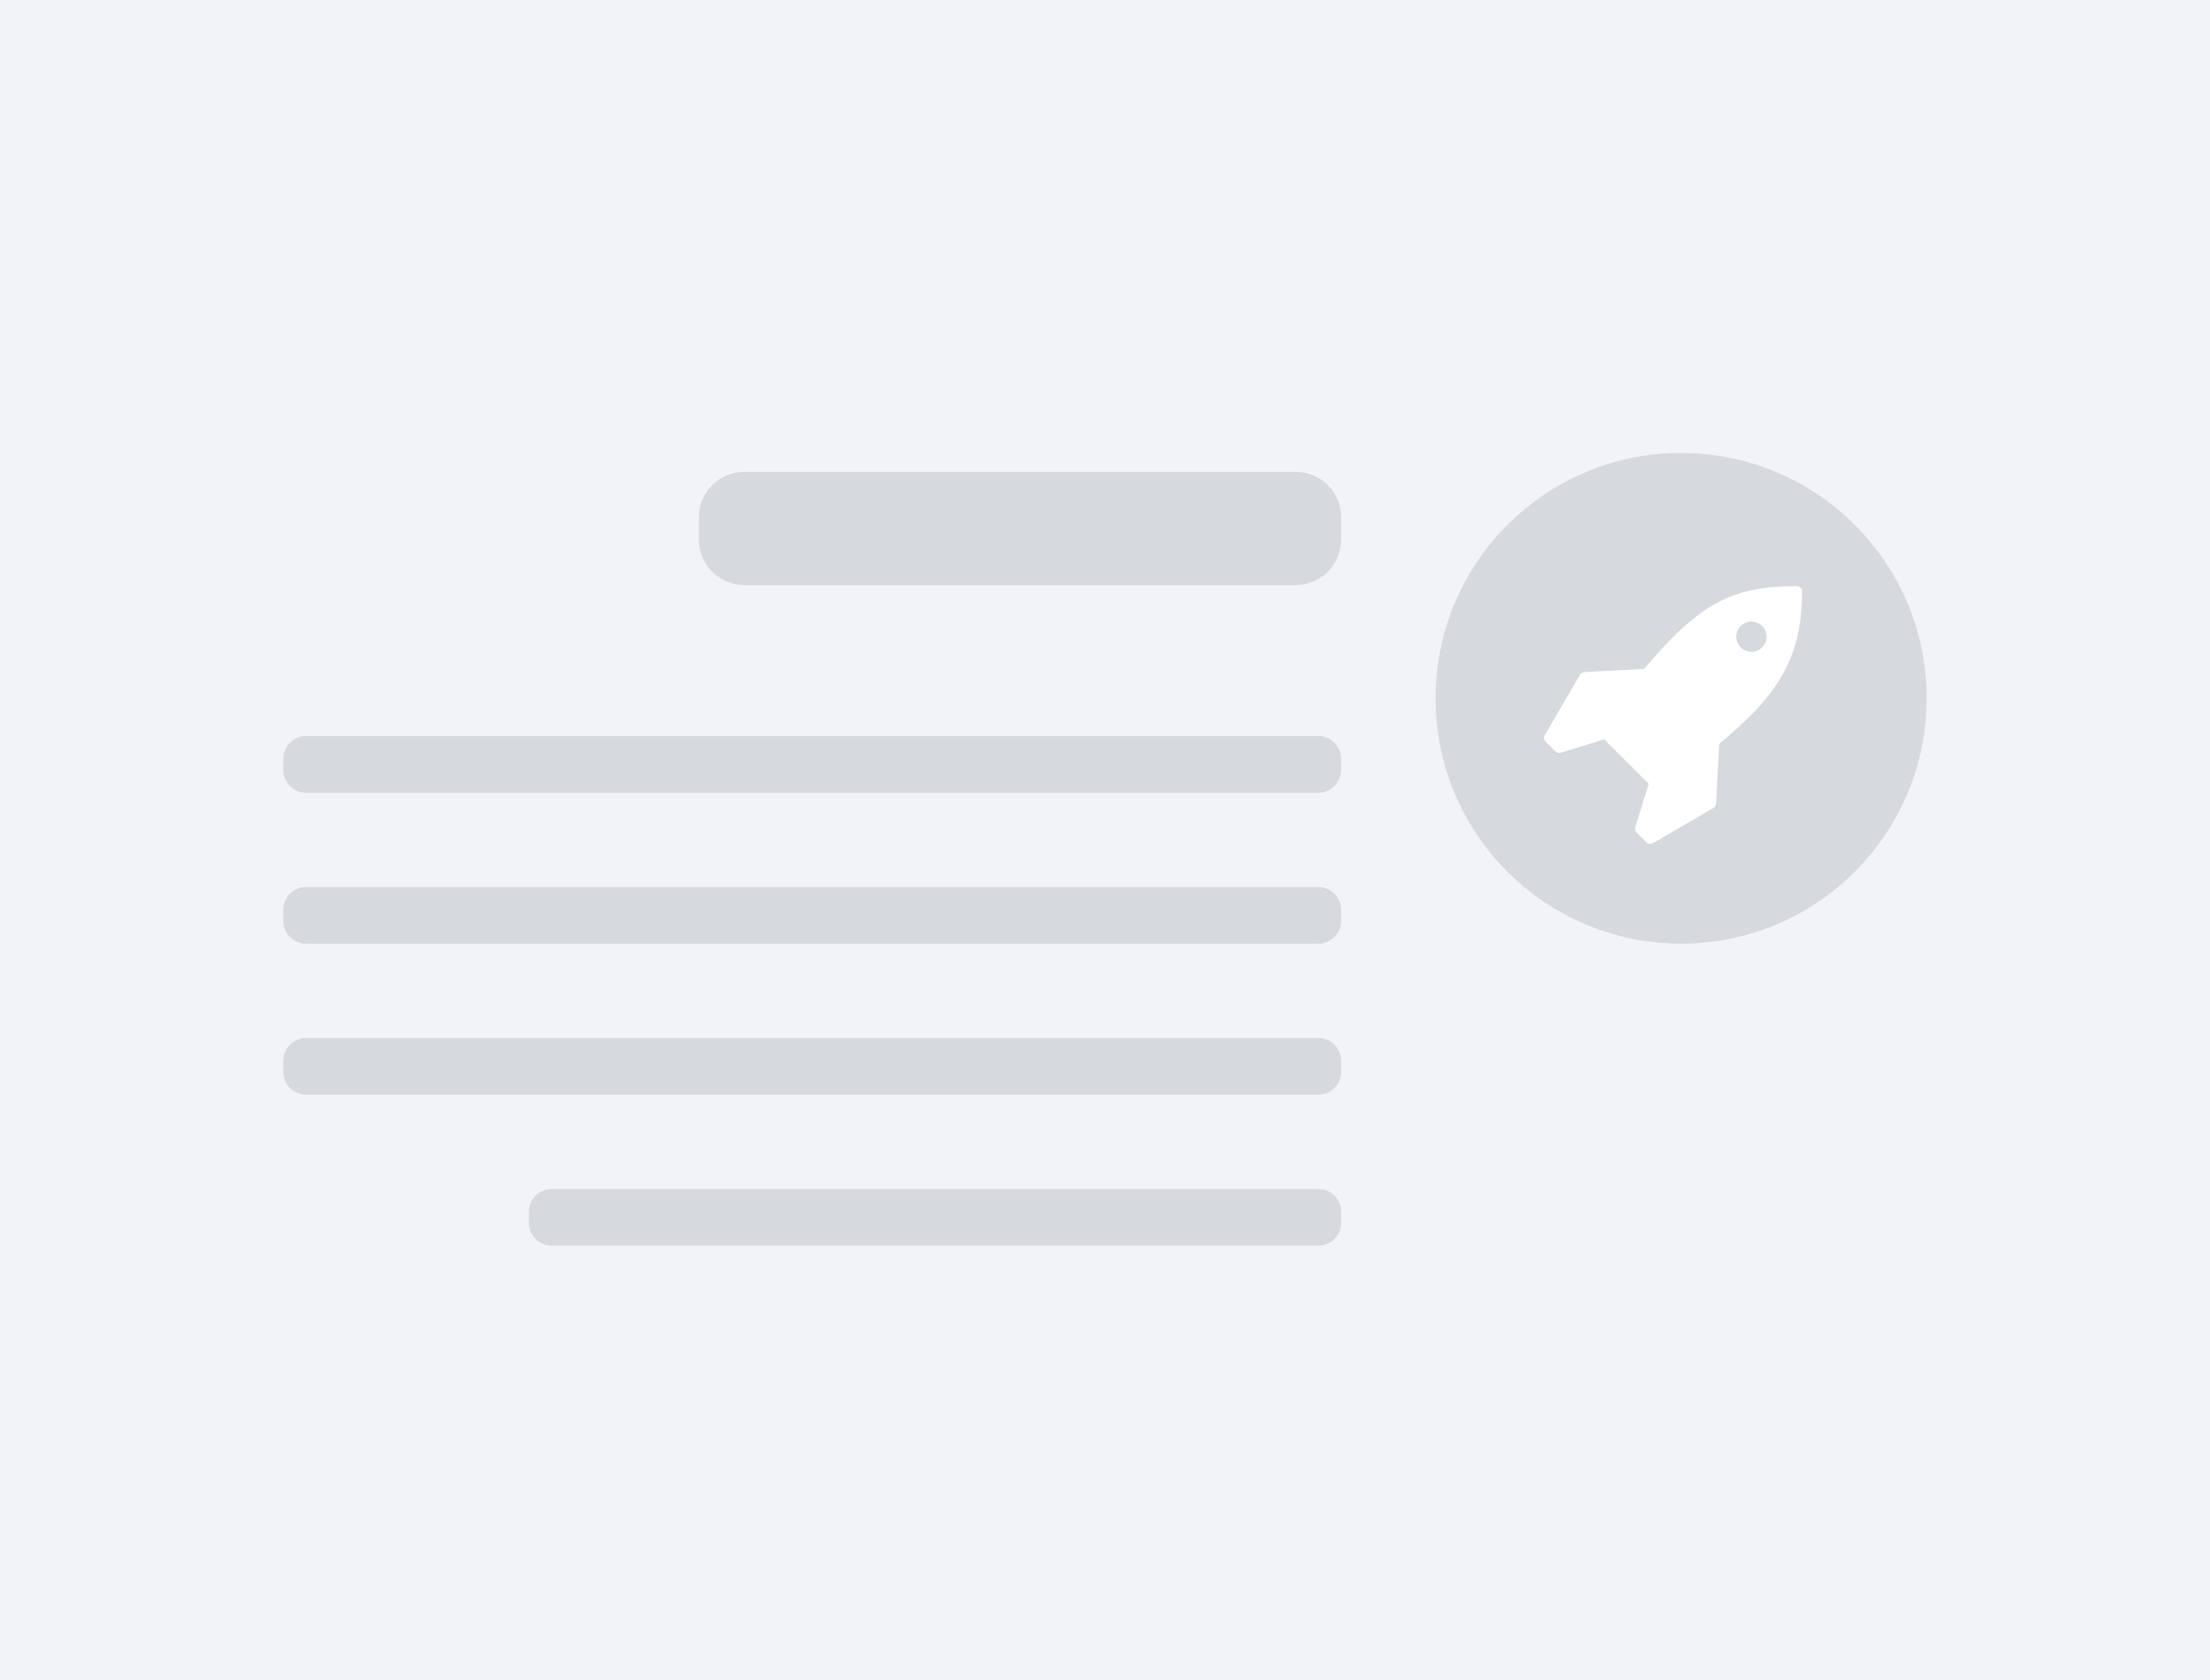
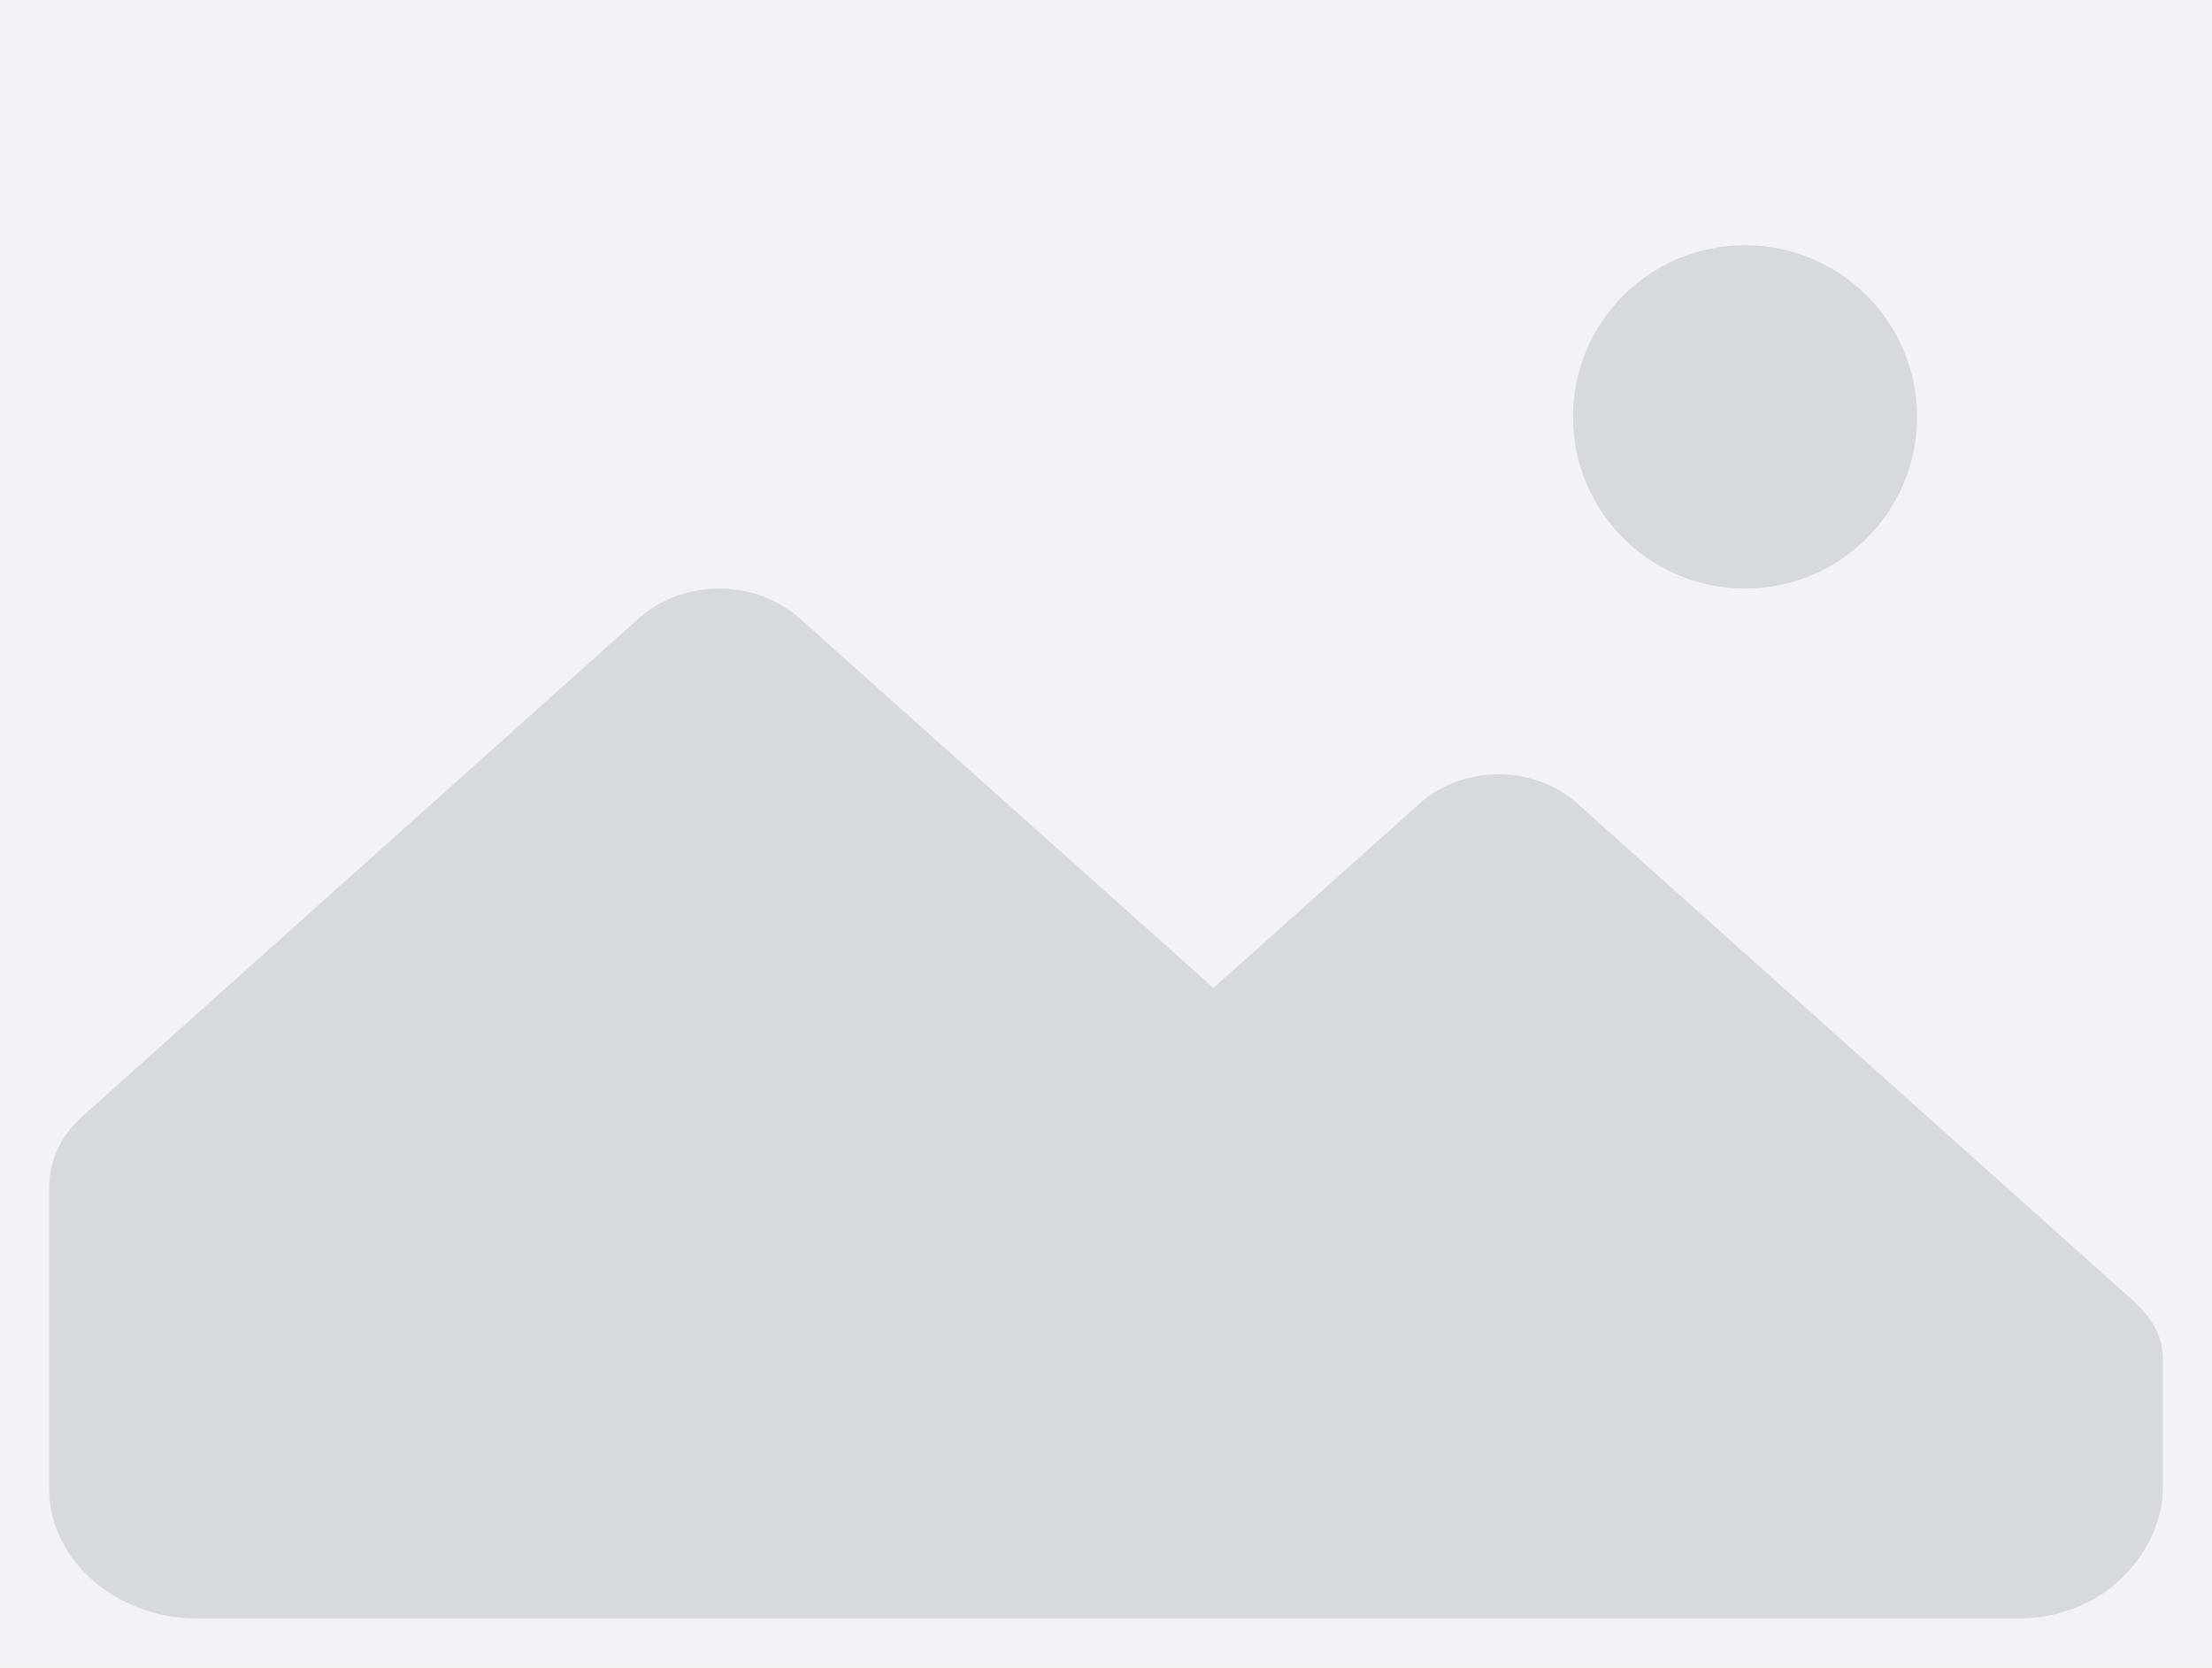
- <svg xmlns="http://www.w3.org/2000/svg" width="146" height="111" viewBox="0 0 146 111">
-   <g fill="none">
-     <path fill="#F2F3F7" d="M0 0h146v111h-146z" />
-     <g transform="translate(18.718 29.933)">
-       <g transform="translate(76.12)">
-         <ellipse fill="#D6D9DD" cx="16.222" cy="16.213" rx="16.222" ry="16.213" />
-         <path d="M21.872 12.141c0-.553-.449-1.002-1.003-1.002-.554 0-1.003.449-1.003 1.002 0 .553.449 1.002 1.003 1.002.554 0 1.003-.449 1.003-1.002zm2.34-3.007c0 3.466-.961 5.773-3.437 8.258-.606.595-1.295 1.211-2.037 1.837l-.209 3.957c-.01.104-.073.209-.167.271l-4.011 2.338-.167.042c-.084 0-.167-.031-.24-.094l-.668-.668c-.084-.094-.115-.219-.084-.334l.888-2.881-2.935-2.934-2.883.887-.094.01c-.084 0-.178-.031-.24-.094l-.668-.668c-.104-.115-.125-.282-.052-.407l2.34-4.009c.063-.094.167-.157.272-.167l3.959-.209c.627-.741 1.243-1.43 1.838-2.036 2.611-2.599 4.606-3.435 8.241-3.435.188 0 .355.146.355.334z" fill="#fff" fill-rule="nonzero" />
+ <svg xmlns="http://www.w3.org/2000/svg" width="65px" height="49px" viewBox="0 0 65 49" version="1.1">
+   <g id="Assets" stroke="none" stroke-width="1" fill="none" fill-rule="evenodd">
+     <g id="Artboard-Copy" transform="translate(-1354, -1961)">
+       <g id="Group-25" transform="translate(1354, 1961)">
+         <rect id="Rectangle-Copy-466" fill="#F2F3F7" x="0" y="0" width="65" height="49" />
+         <path d="M51.278,7.206 C54.07,7.206 56.333,9.464 56.333,12.25 C56.333,15.036 54.07,17.294 51.278,17.294 C48.486,17.294 46.222,15.036 46.222,12.25 C46.222,9.464 48.486,7.206 51.278,7.206 L51.278,7.206 Z" id="Path-Copy-9" fill="#D6D9DD" fill-rule="nonzero" />
+         <path d="M63.555,43.745 C63.555,45.36 62.061,47.559 59.261,47.559 L5.799,47.559 C3.464,47.559 1.445,45.873 1.445,43.745 L1.445,34.904 C1.437,34.132 1.774,33.389 2.379,32.84 L18.822,18.124 C20.115,17.017 22.154,17.017 23.447,18.124 L35.658,29.029 L41.721,23.606 C42.335,23.057 43.166,22.749 44.034,22.749 C44.901,22.749 45.733,23.057 46.346,23.606 L62.593,38.137 C63.198,38.687 63.563,39.197 63.555,39.969 L63.555,43.745 Z" id="Path-Copy-14" fill="#D6D9DD" fill-rule="nonzero" />
      </g>
-       <rect fill="#D6D9DD" x="27.453" y="1.247" width="42.427" height="7.483" rx="3" />
-       <rect fill="#D6D9DD" y="18.708" width="69.88" height="3.742" rx="1.5" />
-       <rect fill="#D6D9DD" y="28.685" width="69.88" height="3.742" rx="1.5" />
-       <rect fill="#D6D9DD" y="38.663" width="69.88" height="3.742" rx="1.5" />
-       <rect fill="#D6D9DD" x="16.222" y="48.64" width="53.658" height="3.742" rx="1.5" />
    </g>
  </g>
</svg>
